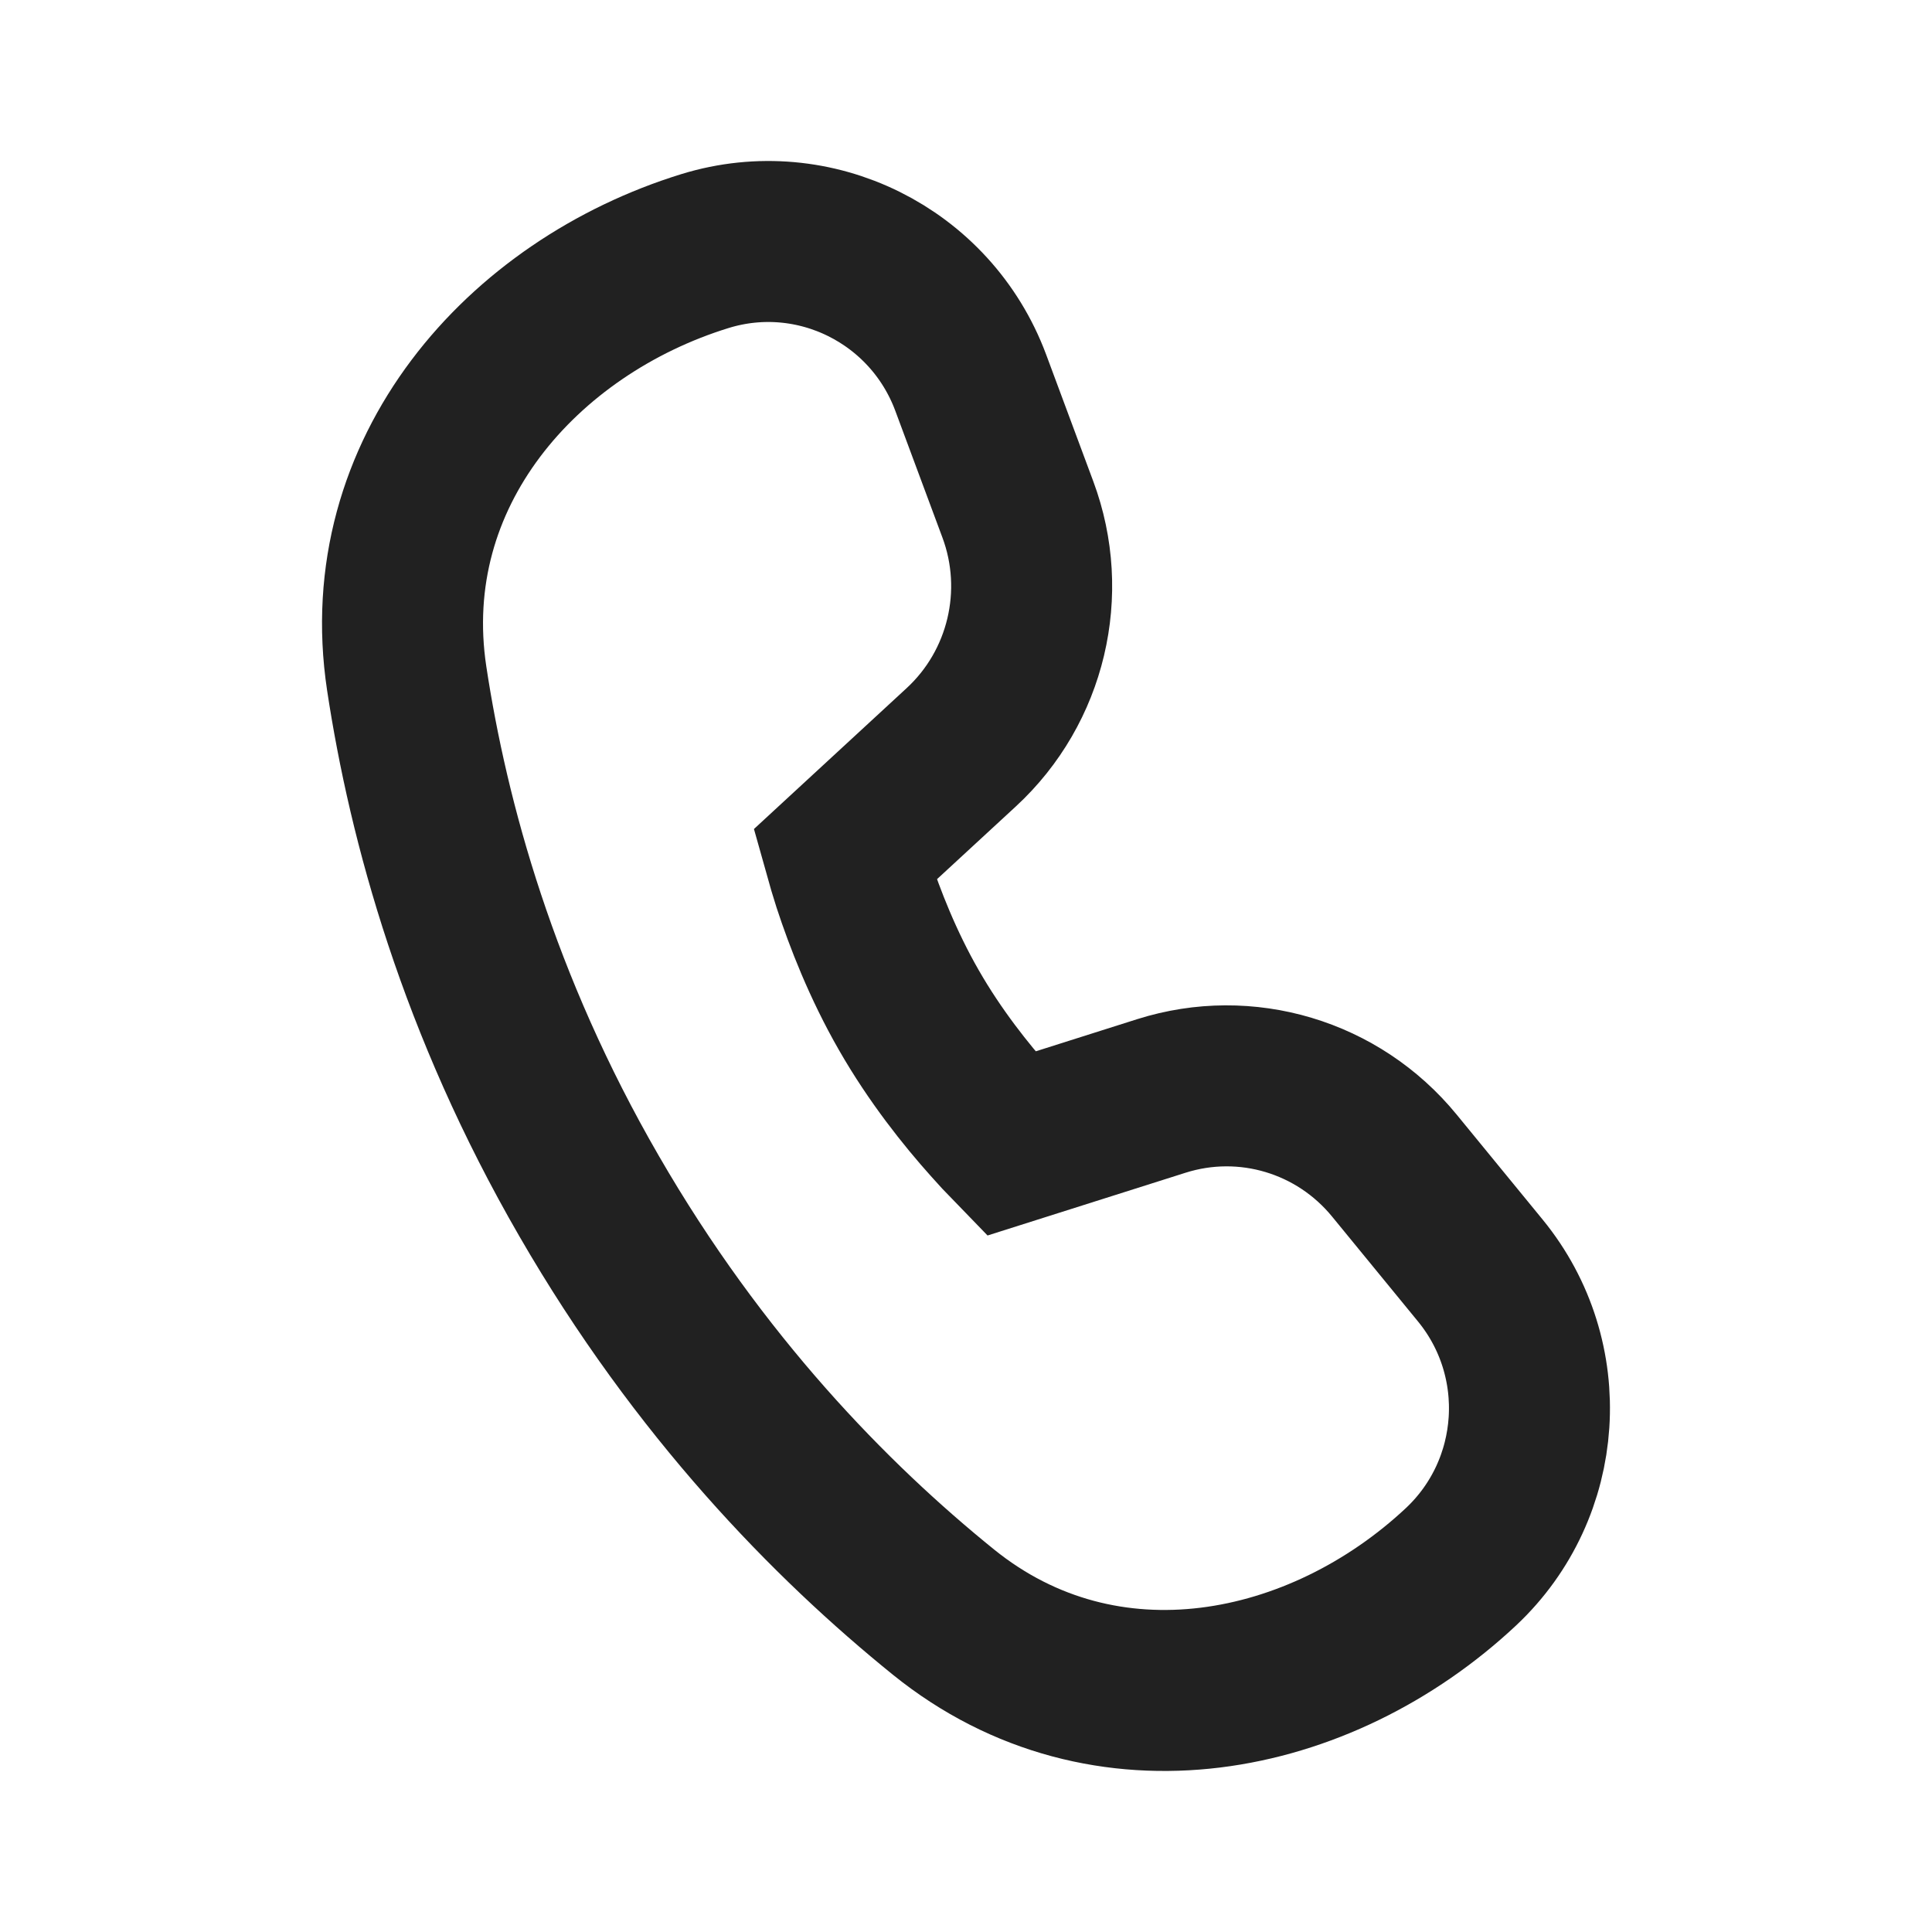
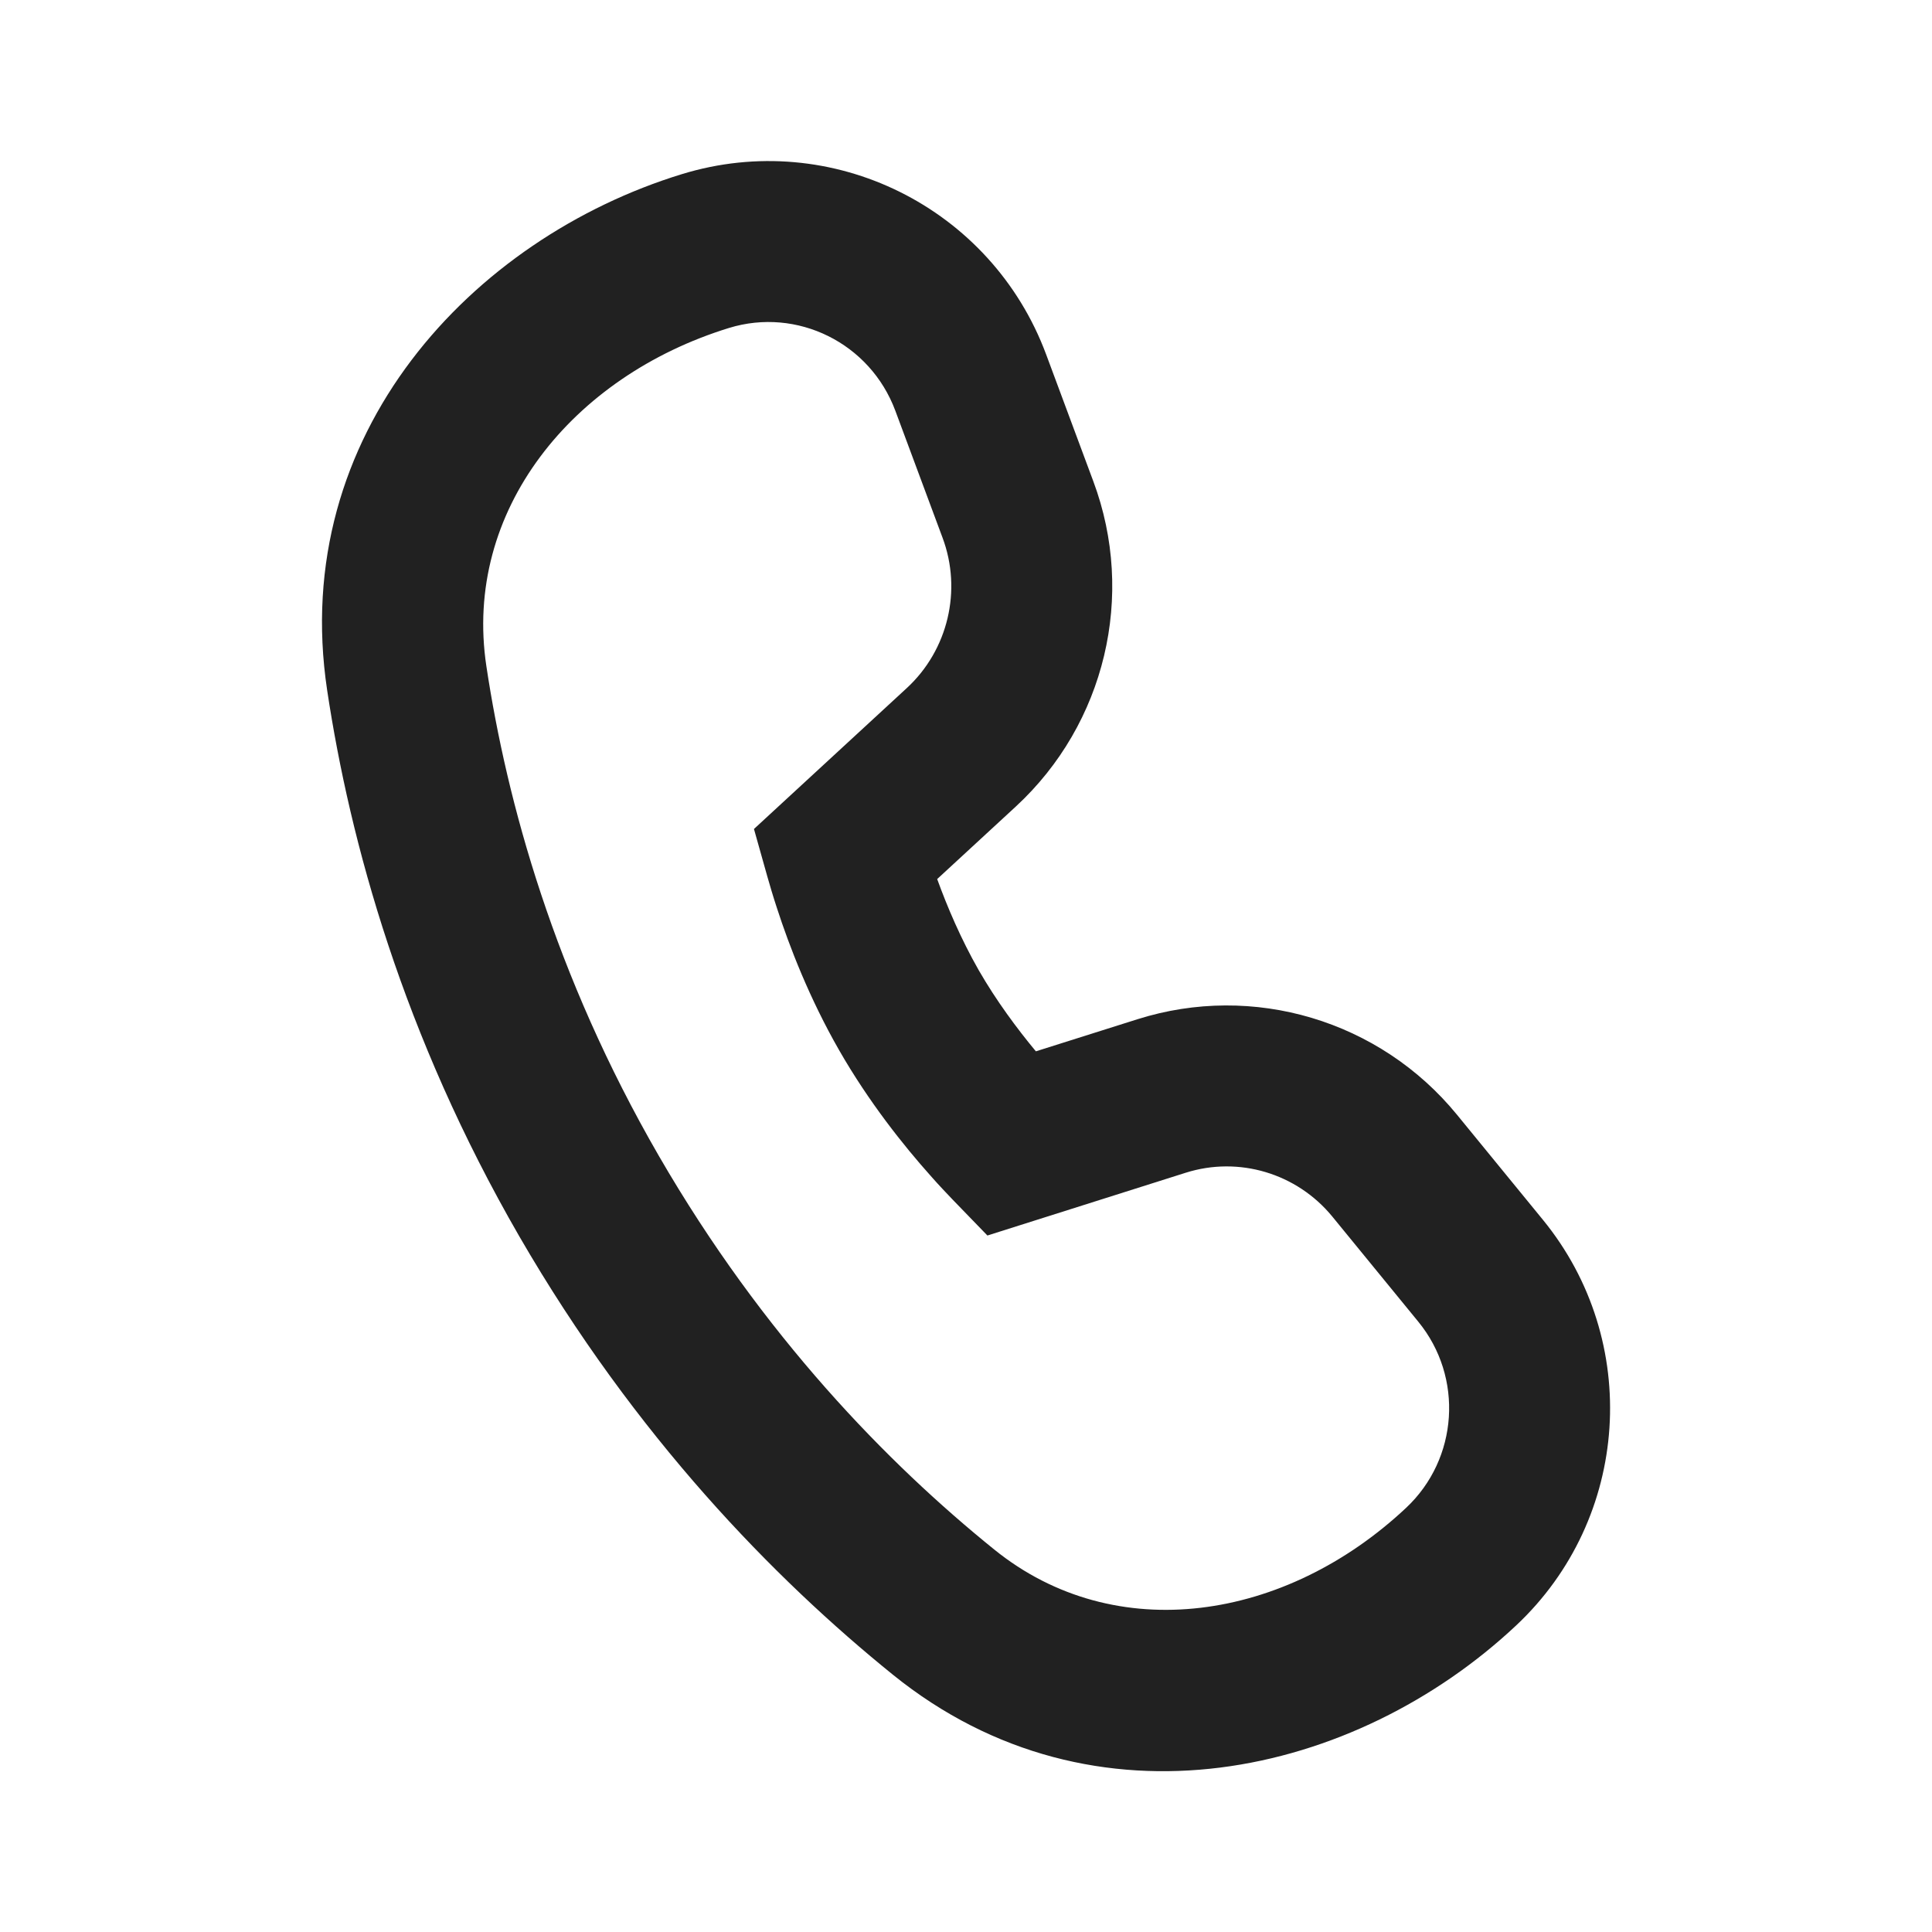
<svg xmlns="http://www.w3.org/2000/svg" width="12" height="12" viewBox="0 0 12 12" fill="none">
-   <path d="M5.971 4.641L5.247 5.309C5.261 5.359 5.278 5.418 5.299 5.483C5.371 5.703 5.483 5.992 5.645 6.274C5.807 6.557 6 6.799 6.154 6.971C6.199 7.022 6.241 7.067 6.277 7.104L7.214 6.807C7.739 6.641 8.311 6.812 8.661 7.24L9.195 7.892C9.644 8.441 9.591 9.246 9.075 9.731C8.204 10.547 6.864 10.824 5.86 10.013C5.161 9.448 4.342 8.612 3.659 7.429C2.972 6.242 2.661 5.106 2.526 4.213C2.333 2.933 3.245 1.909 4.38 1.559C5.058 1.351 5.78 1.709 6.029 2.376L6.322 3.164C6.515 3.682 6.376 4.267 5.971 4.641Z" stroke="#212121" />
+   <path d="M5.561 2.551C5.404 2.13 4.951 1.907 4.528 2.037C3.555 2.337 2.875 3.172 3.021 4.138C3.148 4.982 3.443 6.056 4.092 7.179C4.74 8.299 5.515 9.091 6.175 9.624C6.929 10.234 7.987 10.066 8.733 9.366C9.058 9.062 9.092 8.554 8.809 8.209L8.275 7.556C8.054 7.287 7.694 7.18 7.365 7.284L6.133 7.674L5.918 7.452C5.878 7.41 5.831 7.361 5.781 7.304C5.612 7.115 5.396 6.844 5.212 6.523C5.028 6.202 4.903 5.879 4.825 5.638C4.801 5.565 4.782 5.5 4.766 5.444L4.683 5.149L5.632 4.274C5.888 4.038 5.977 3.667 5.854 3.339L5.561 2.551ZM4.234 1.082C5.167 0.795 6.158 1.288 6.498 2.202L6.791 2.99C7.055 3.698 6.865 4.496 6.31 5.009L5.821 5.46C5.884 5.634 5.969 5.833 6.079 6.026C6.189 6.217 6.317 6.389 6.434 6.53L7.064 6.331C7.784 6.103 8.57 6.338 9.049 6.923L9.583 7.576C10.198 8.328 10.126 9.431 9.417 10.096C8.423 11.029 6.8 11.415 5.546 10.402C4.809 9.806 3.946 8.924 3.226 7.68C2.503 6.429 2.174 5.231 2.032 4.287C1.792 2.694 2.935 1.481 4.234 1.082Z" fill="#212121" />
</svg>
